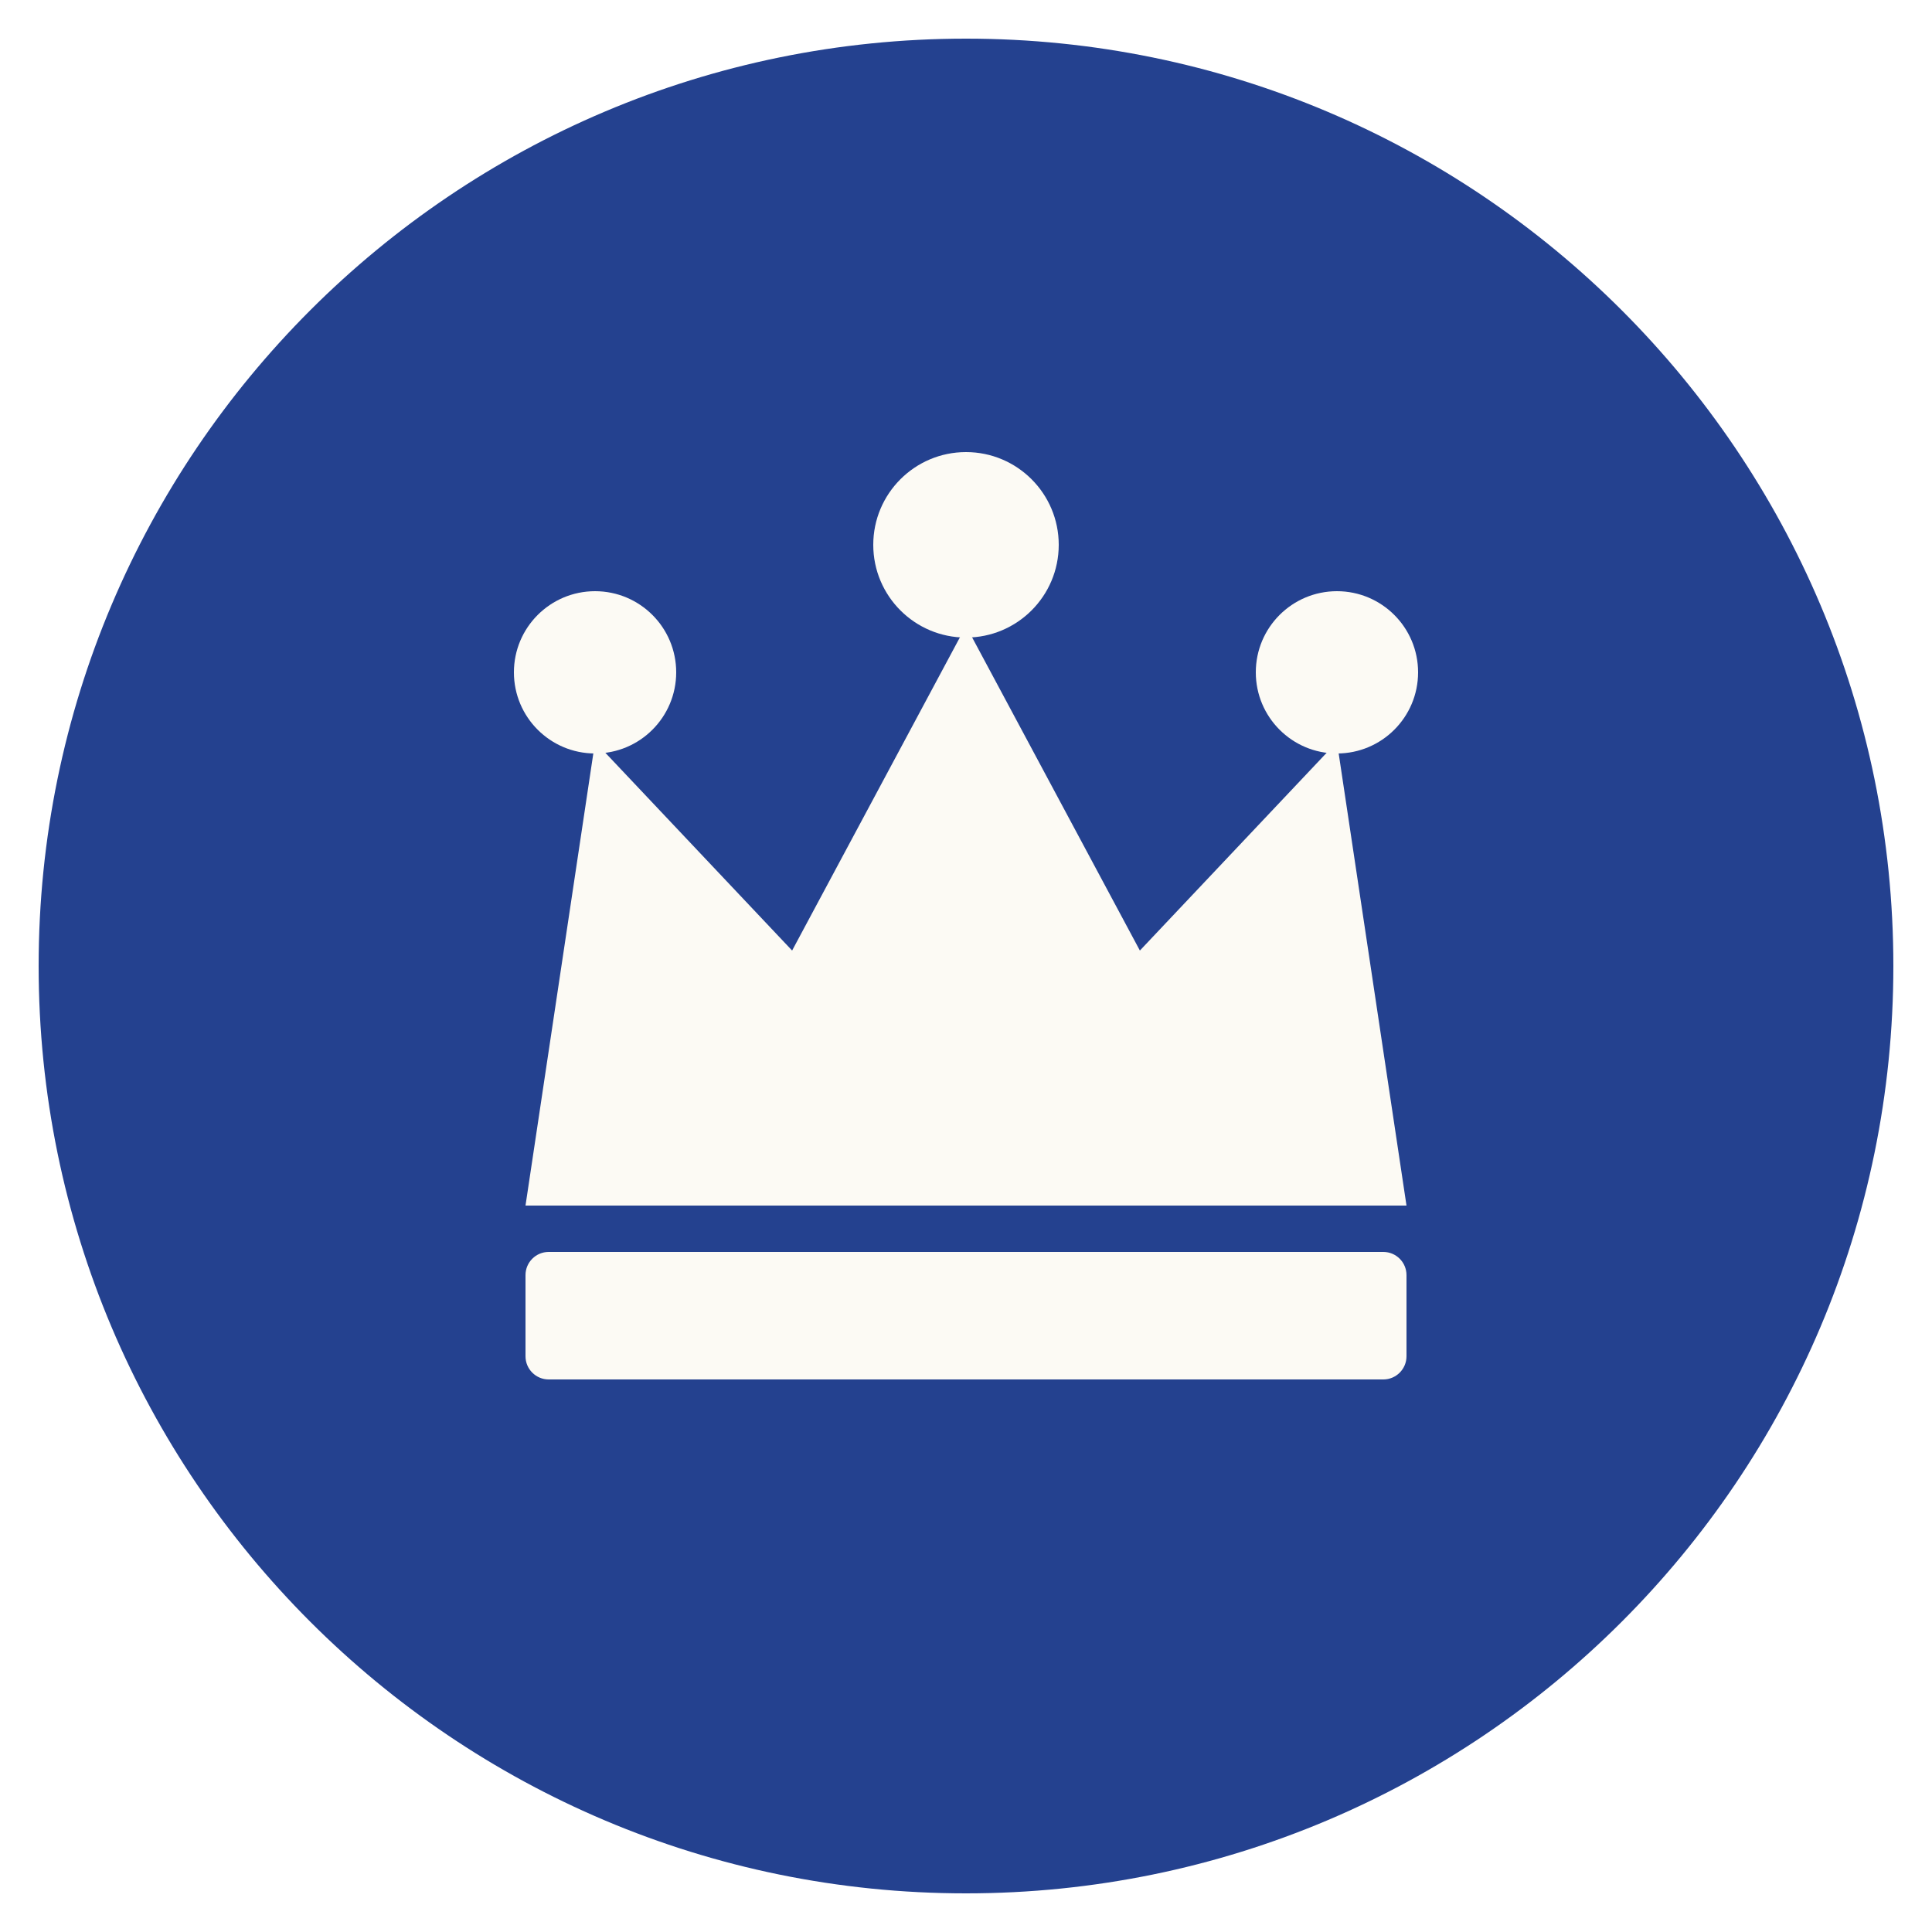
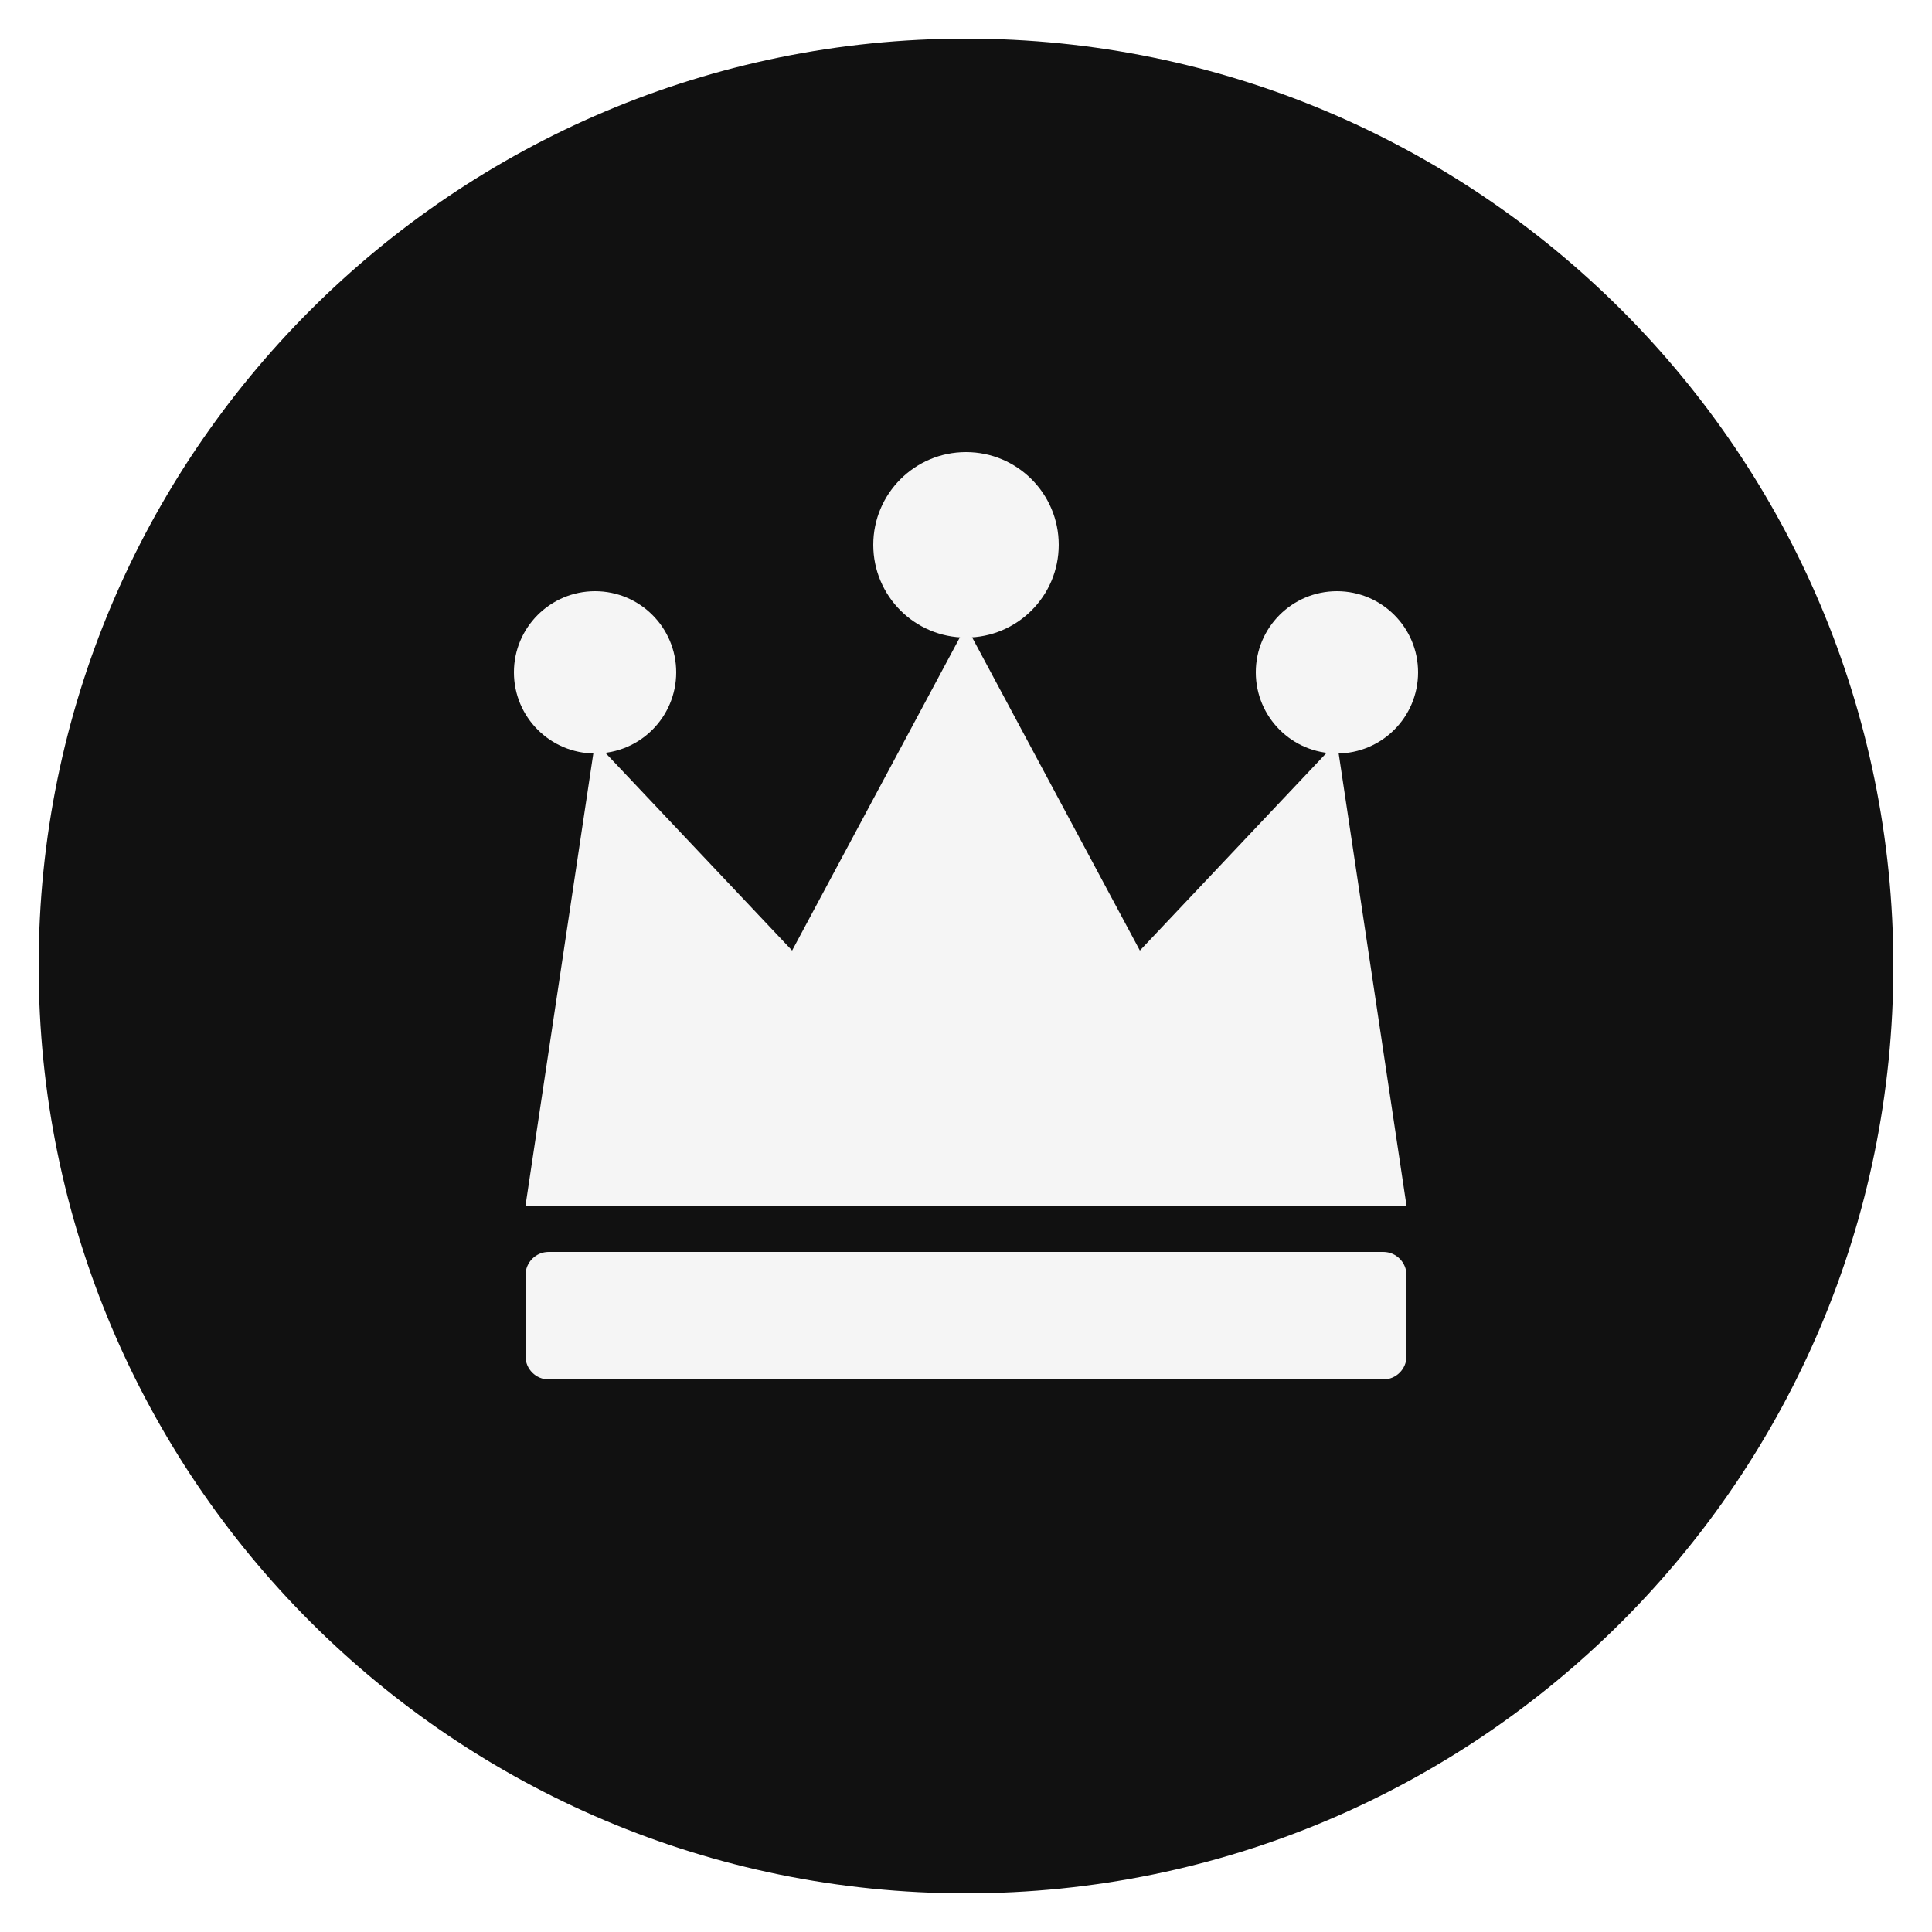
<svg xmlns="http://www.w3.org/2000/svg" viewBox="0 0 100 100">
-   <circle cx="50" cy="50" r="48" fill="#24418F" />
-   <g fill="#FCFAF4" transform="translate(20 18) scale(.6)">
+   <circle cx="50" cy="50" r="48" fill="#111111" />
+   <g fill="#F5F5F5" transform="translate(20 18) scale(.6)">
    <path d="M12 74 18 34 35 52 50 24 65 52 82 34 88 74Z" />
    <rect x="12" y="78" width="76" height="11" rx="2" />
    <circle cx="18" cy="28" r="7" />
    <circle cx="50" cy="17" r="8" />
    <circle cx="82" cy="28" r="7" />
  </g>
</svg>
